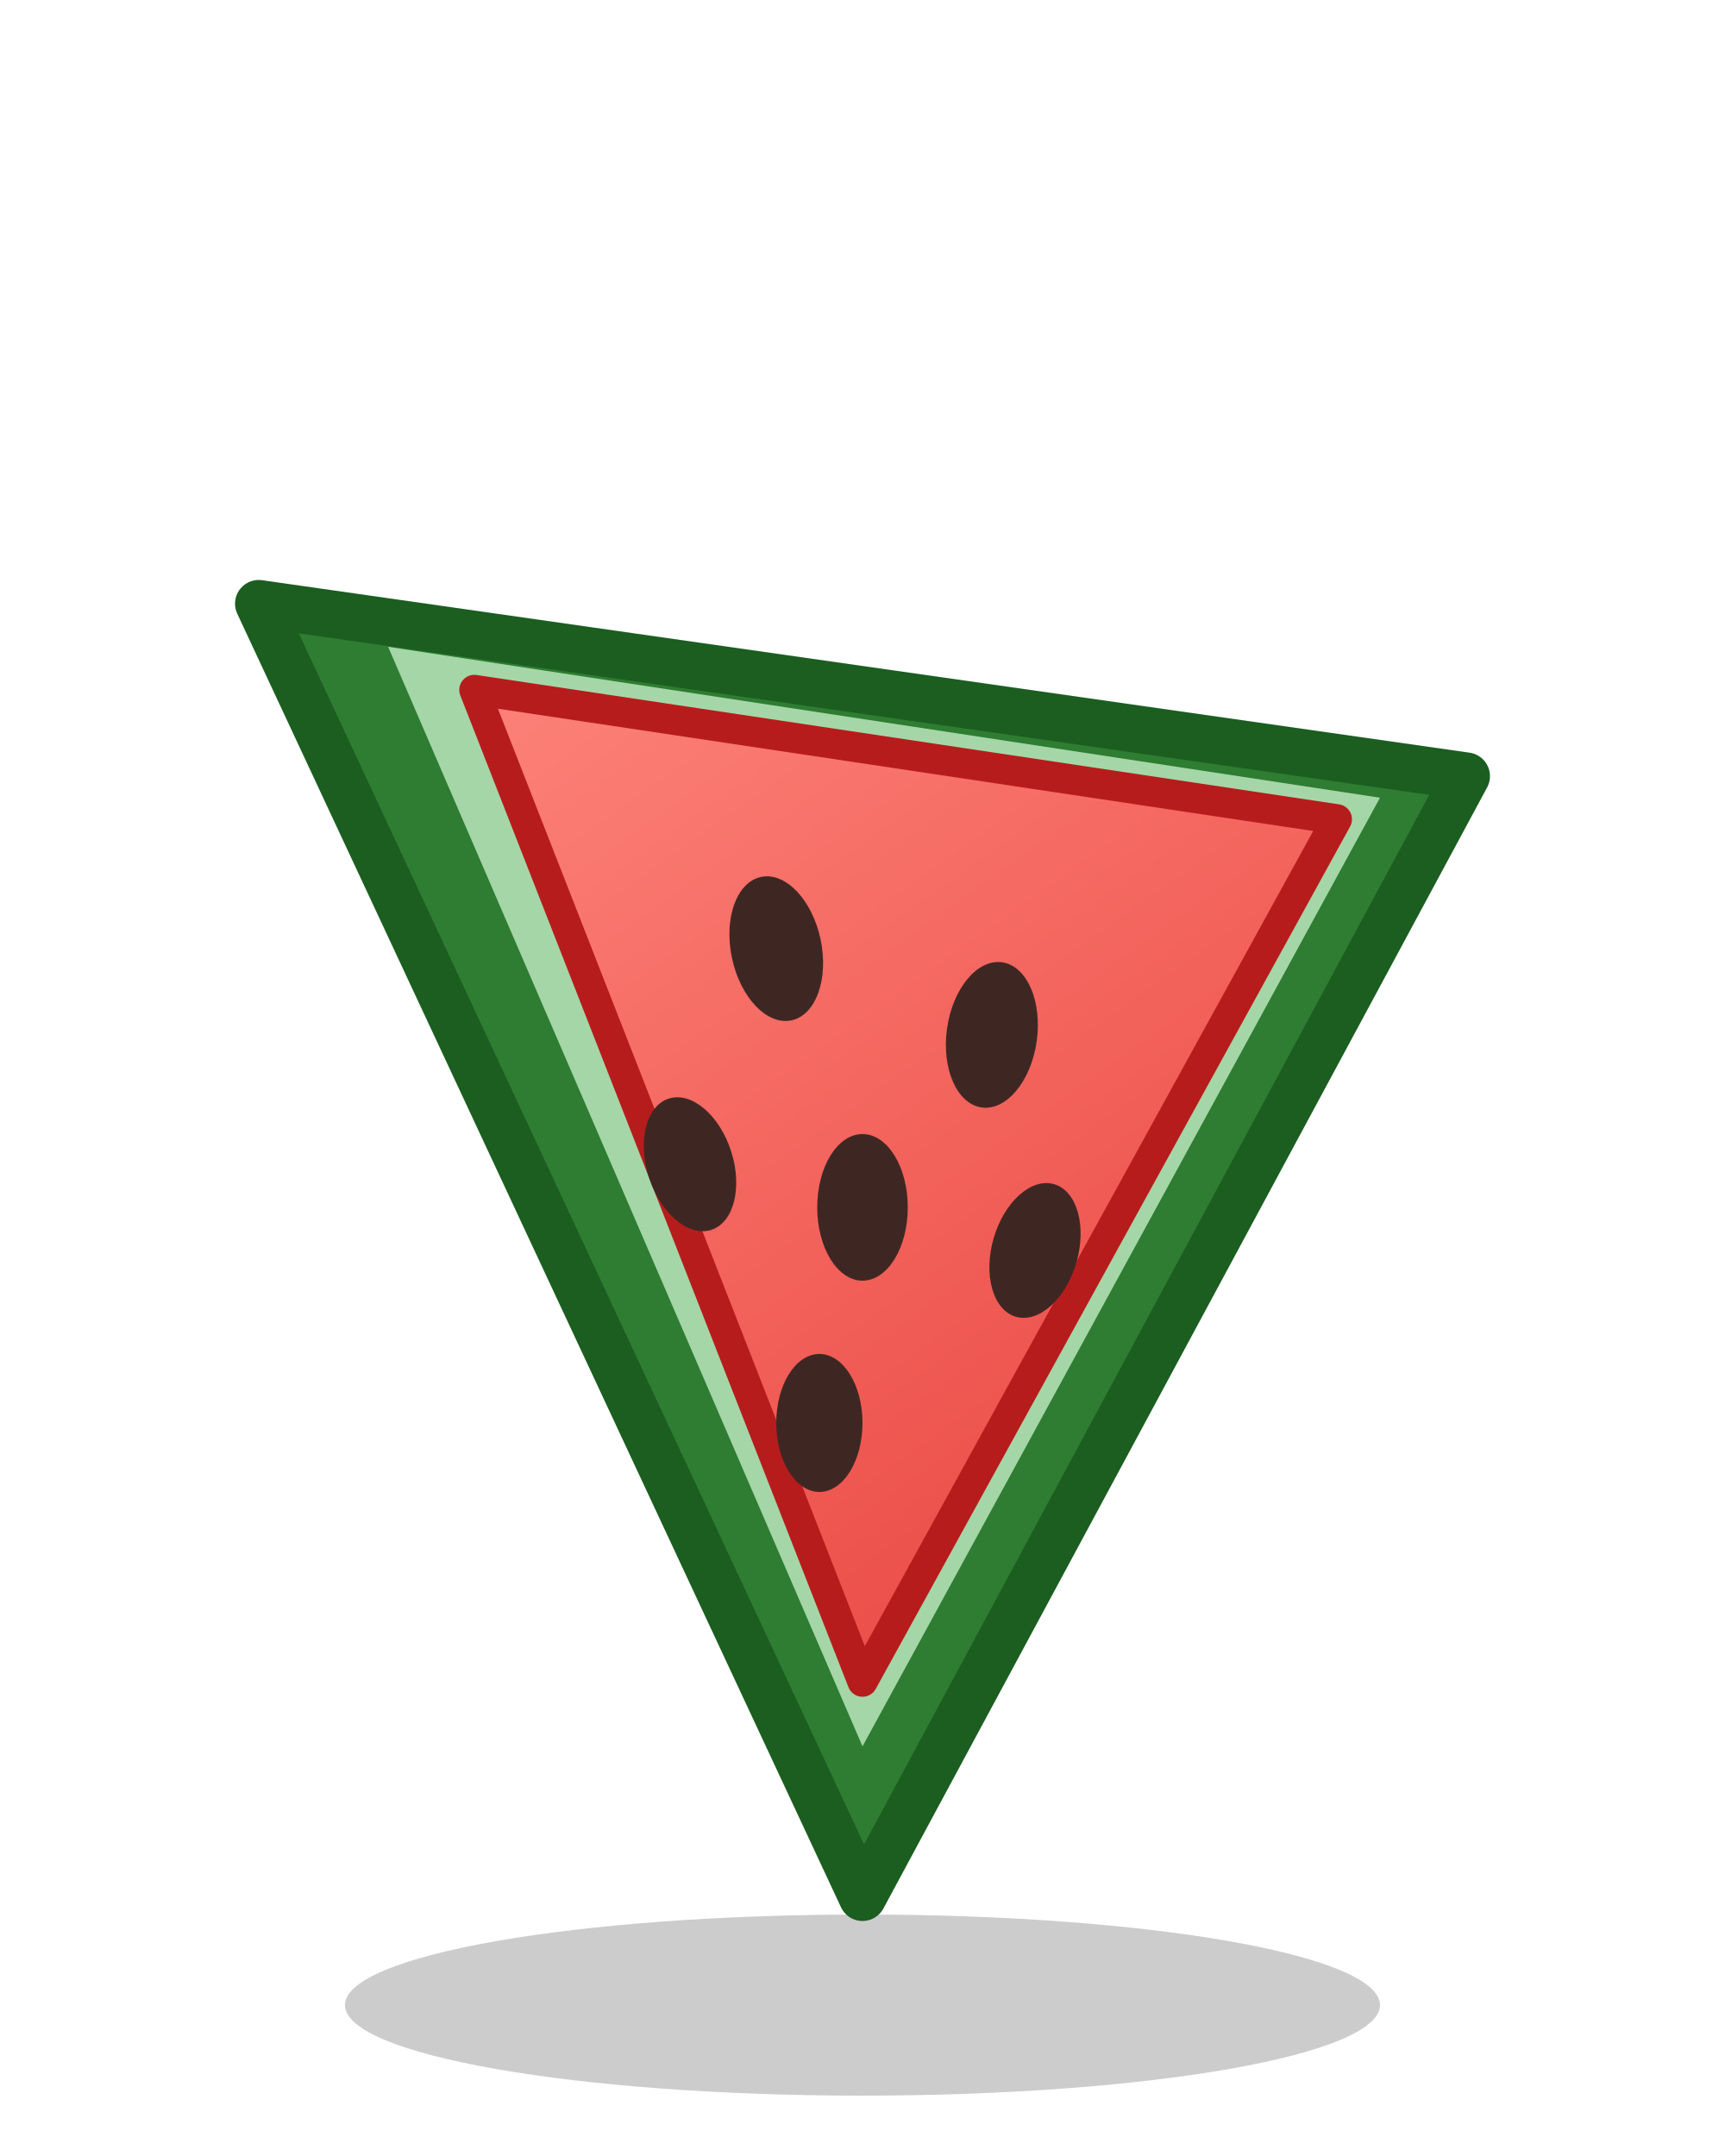
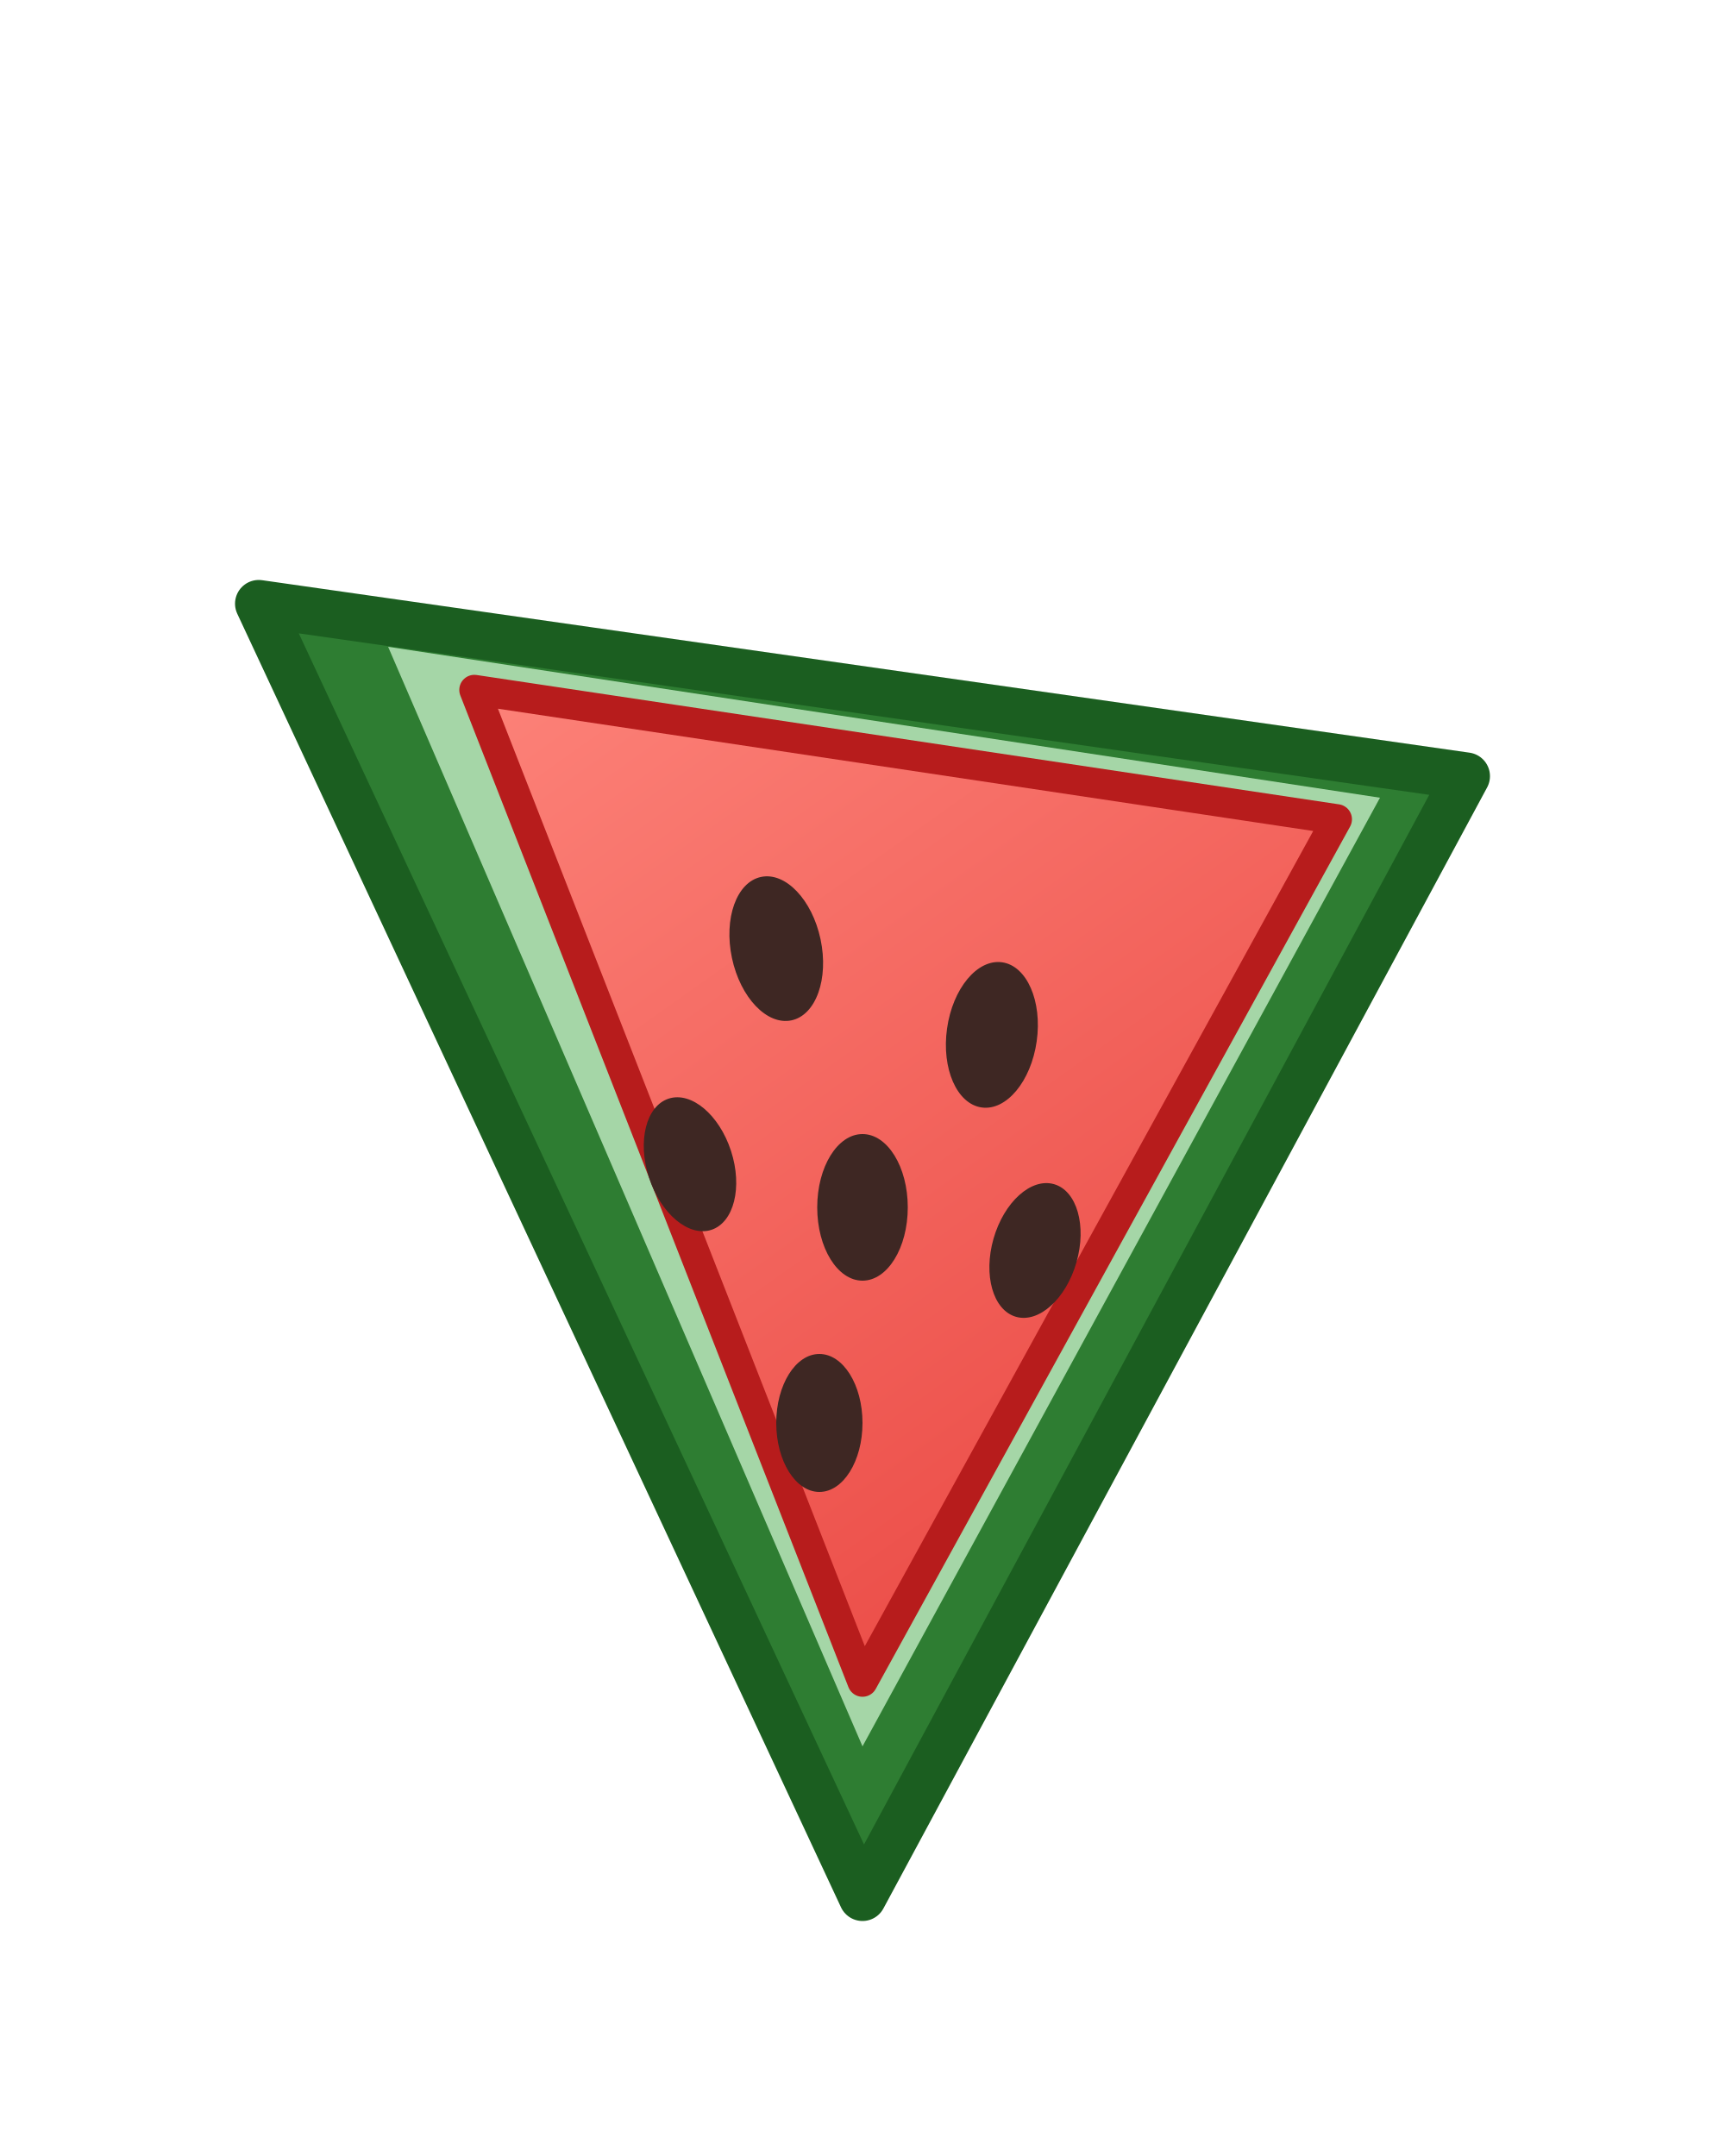
<svg xmlns="http://www.w3.org/2000/svg" viewBox="0 0 80 100">
  <defs>
    <linearGradient id="melonFlesh" x1="20" y1="24" x2="64" y2="86" gradientUnits="userSpaceOnUse">
      <stop stop-color="#ff8a80" />
      <stop offset="1" stop-color="#e53935" />
    </linearGradient>
  </defs>
-   <ellipse cx="40" cy="93" rx="24" ry="4.2" fill="#000" opacity=".2" />
  <path d="M12 28l56 8-28 52z" fill="#2e7d32" stroke="#1b5e20" stroke-width="2.2" stroke-linejoin="round" />
  <path d="M18 30l46 7-24 44z" fill="#a5d6a7" />
  <path d="M22 32l40 6-22 40z" fill="url(#melonFlesh)" stroke="#b71c1c" stroke-width="1.4" stroke-linejoin="round" />
  <g fill="#3e2723">
    <ellipse cx="36" cy="44" rx="2.1" ry="3.4" transform="rotate(-12 36 44)" />
    <ellipse cx="46" cy="48" rx="2.1" ry="3.4" transform="rotate(8 46 48)" />
    <ellipse cx="40" cy="56" rx="2.1" ry="3.4" />
    <ellipse cx="32" cy="54" rx="2" ry="3.2" transform="rotate(-18 32 54)" />
    <ellipse cx="48" cy="58" rx="2" ry="3.2" transform="rotate(16 48 58)" />
    <ellipse cx="38" cy="66" rx="2" ry="3.2" />
  </g>
</svg>
